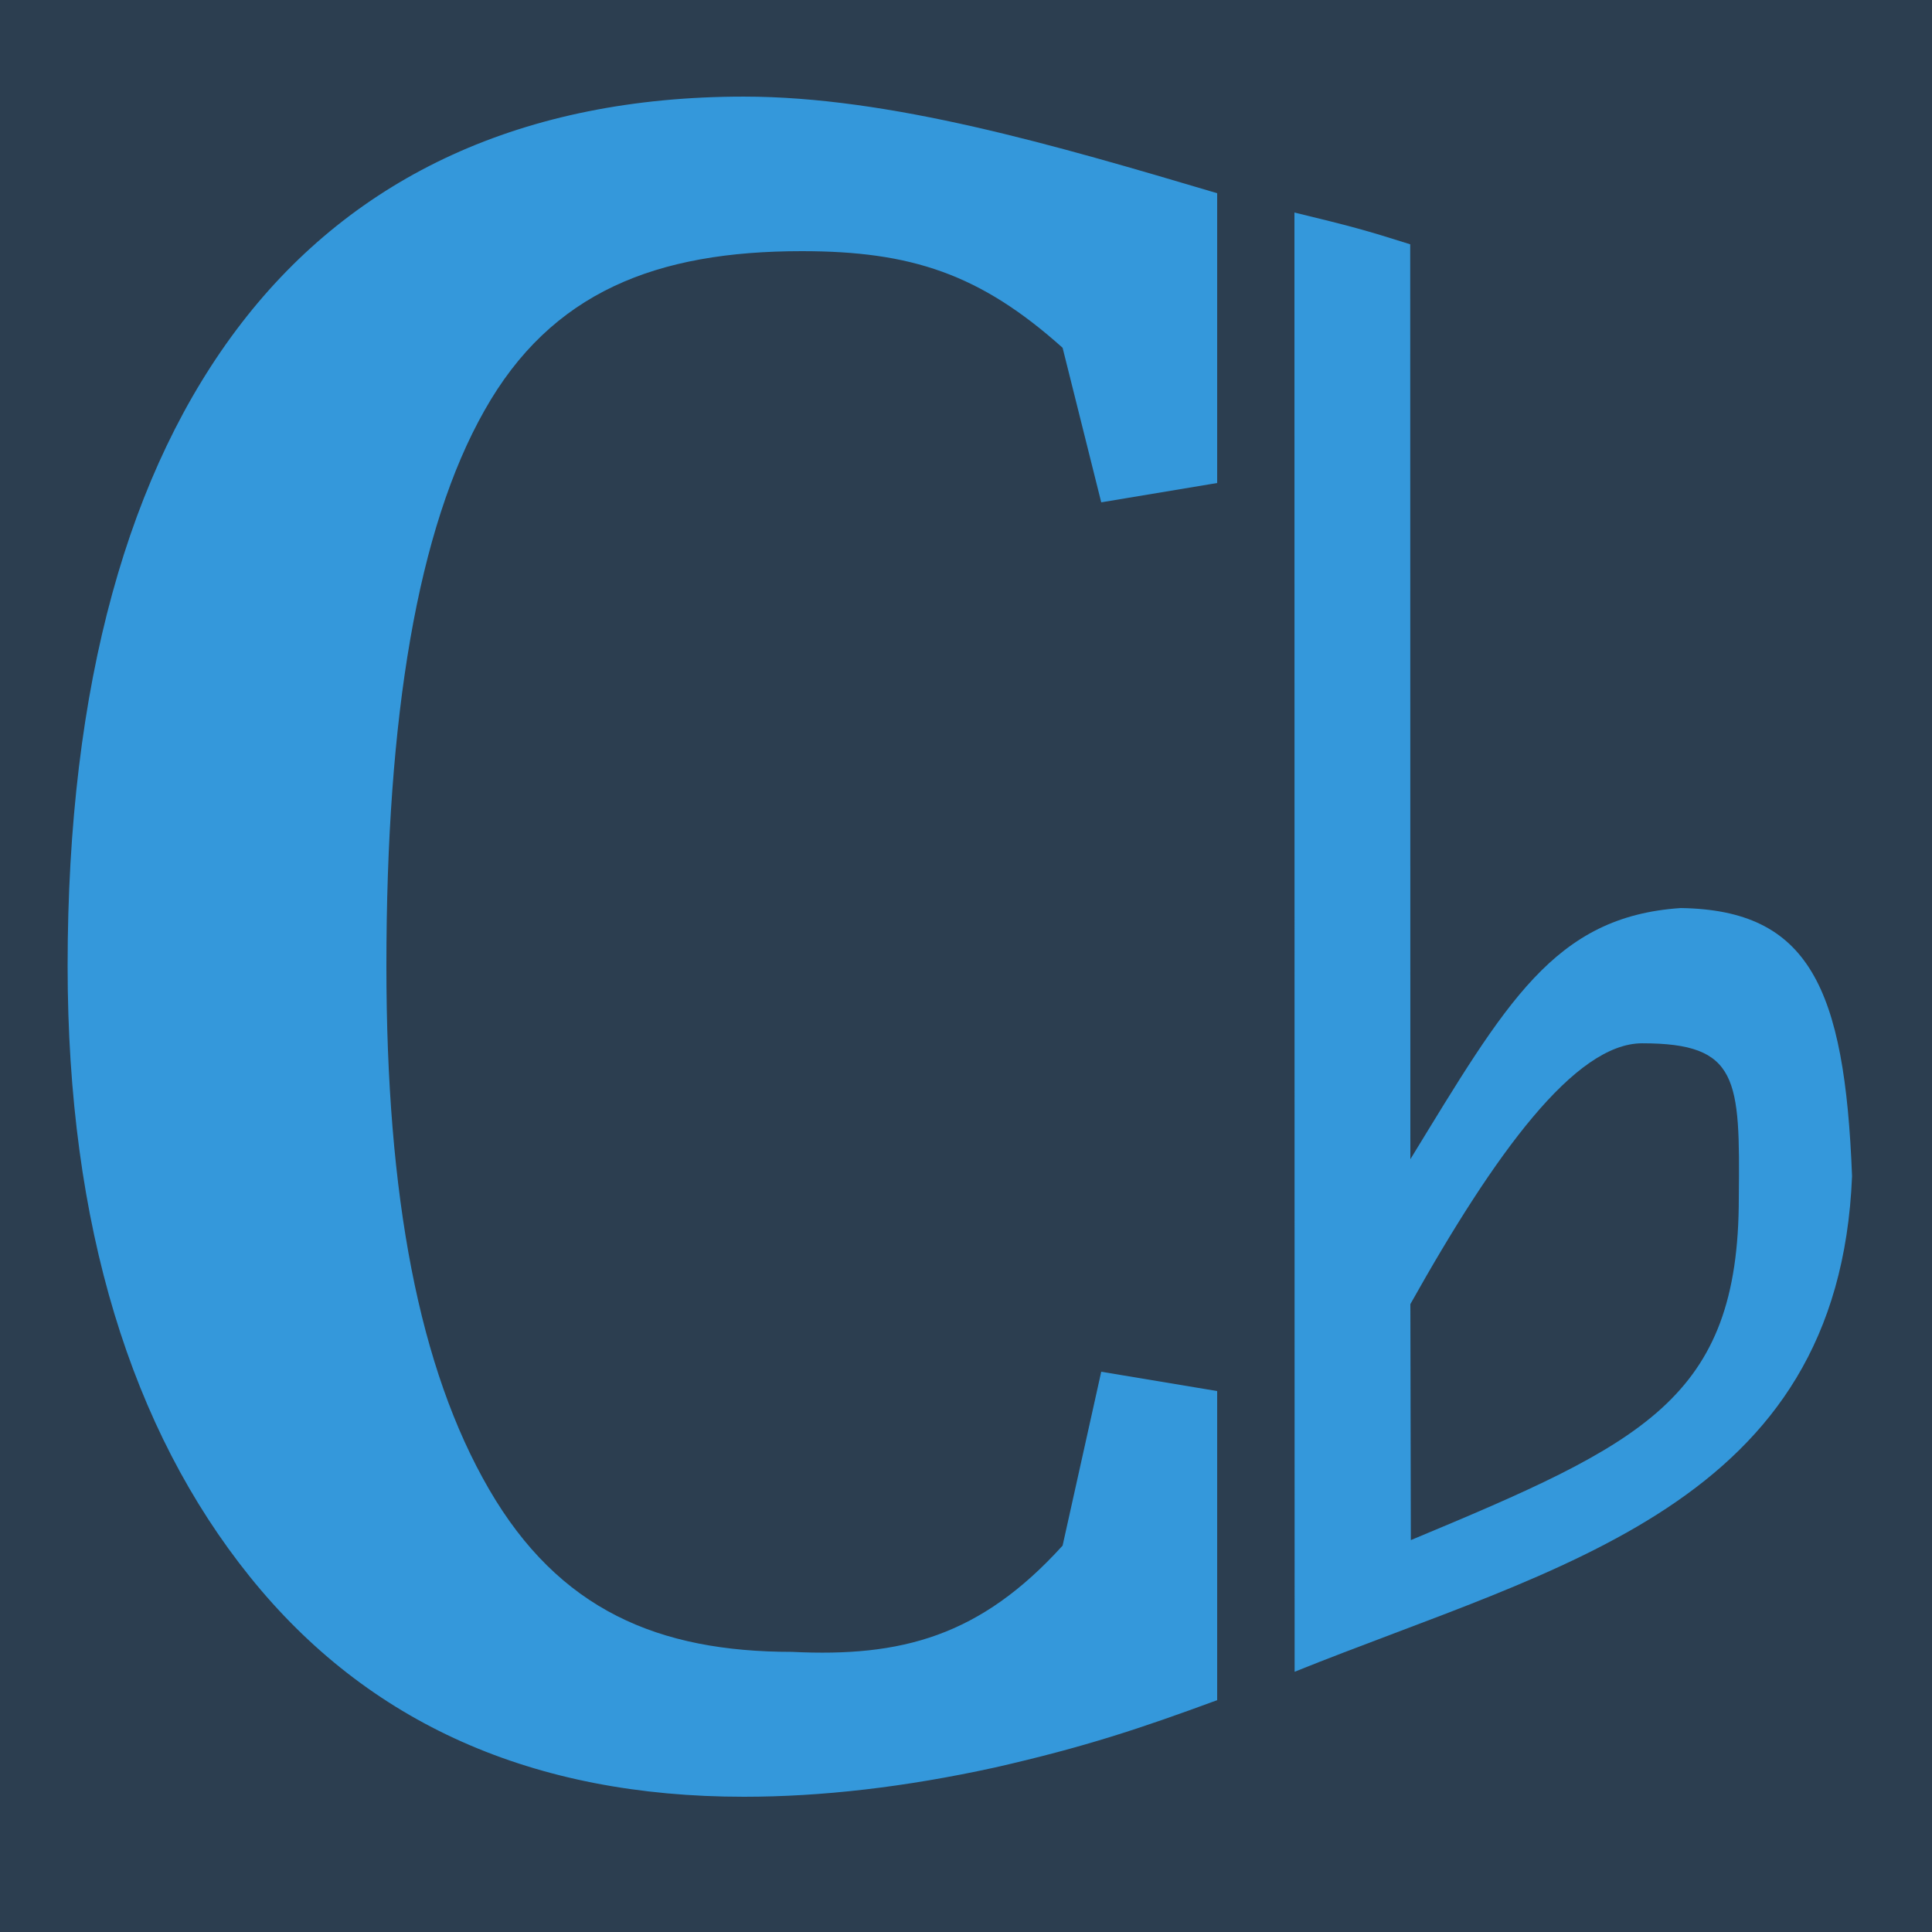
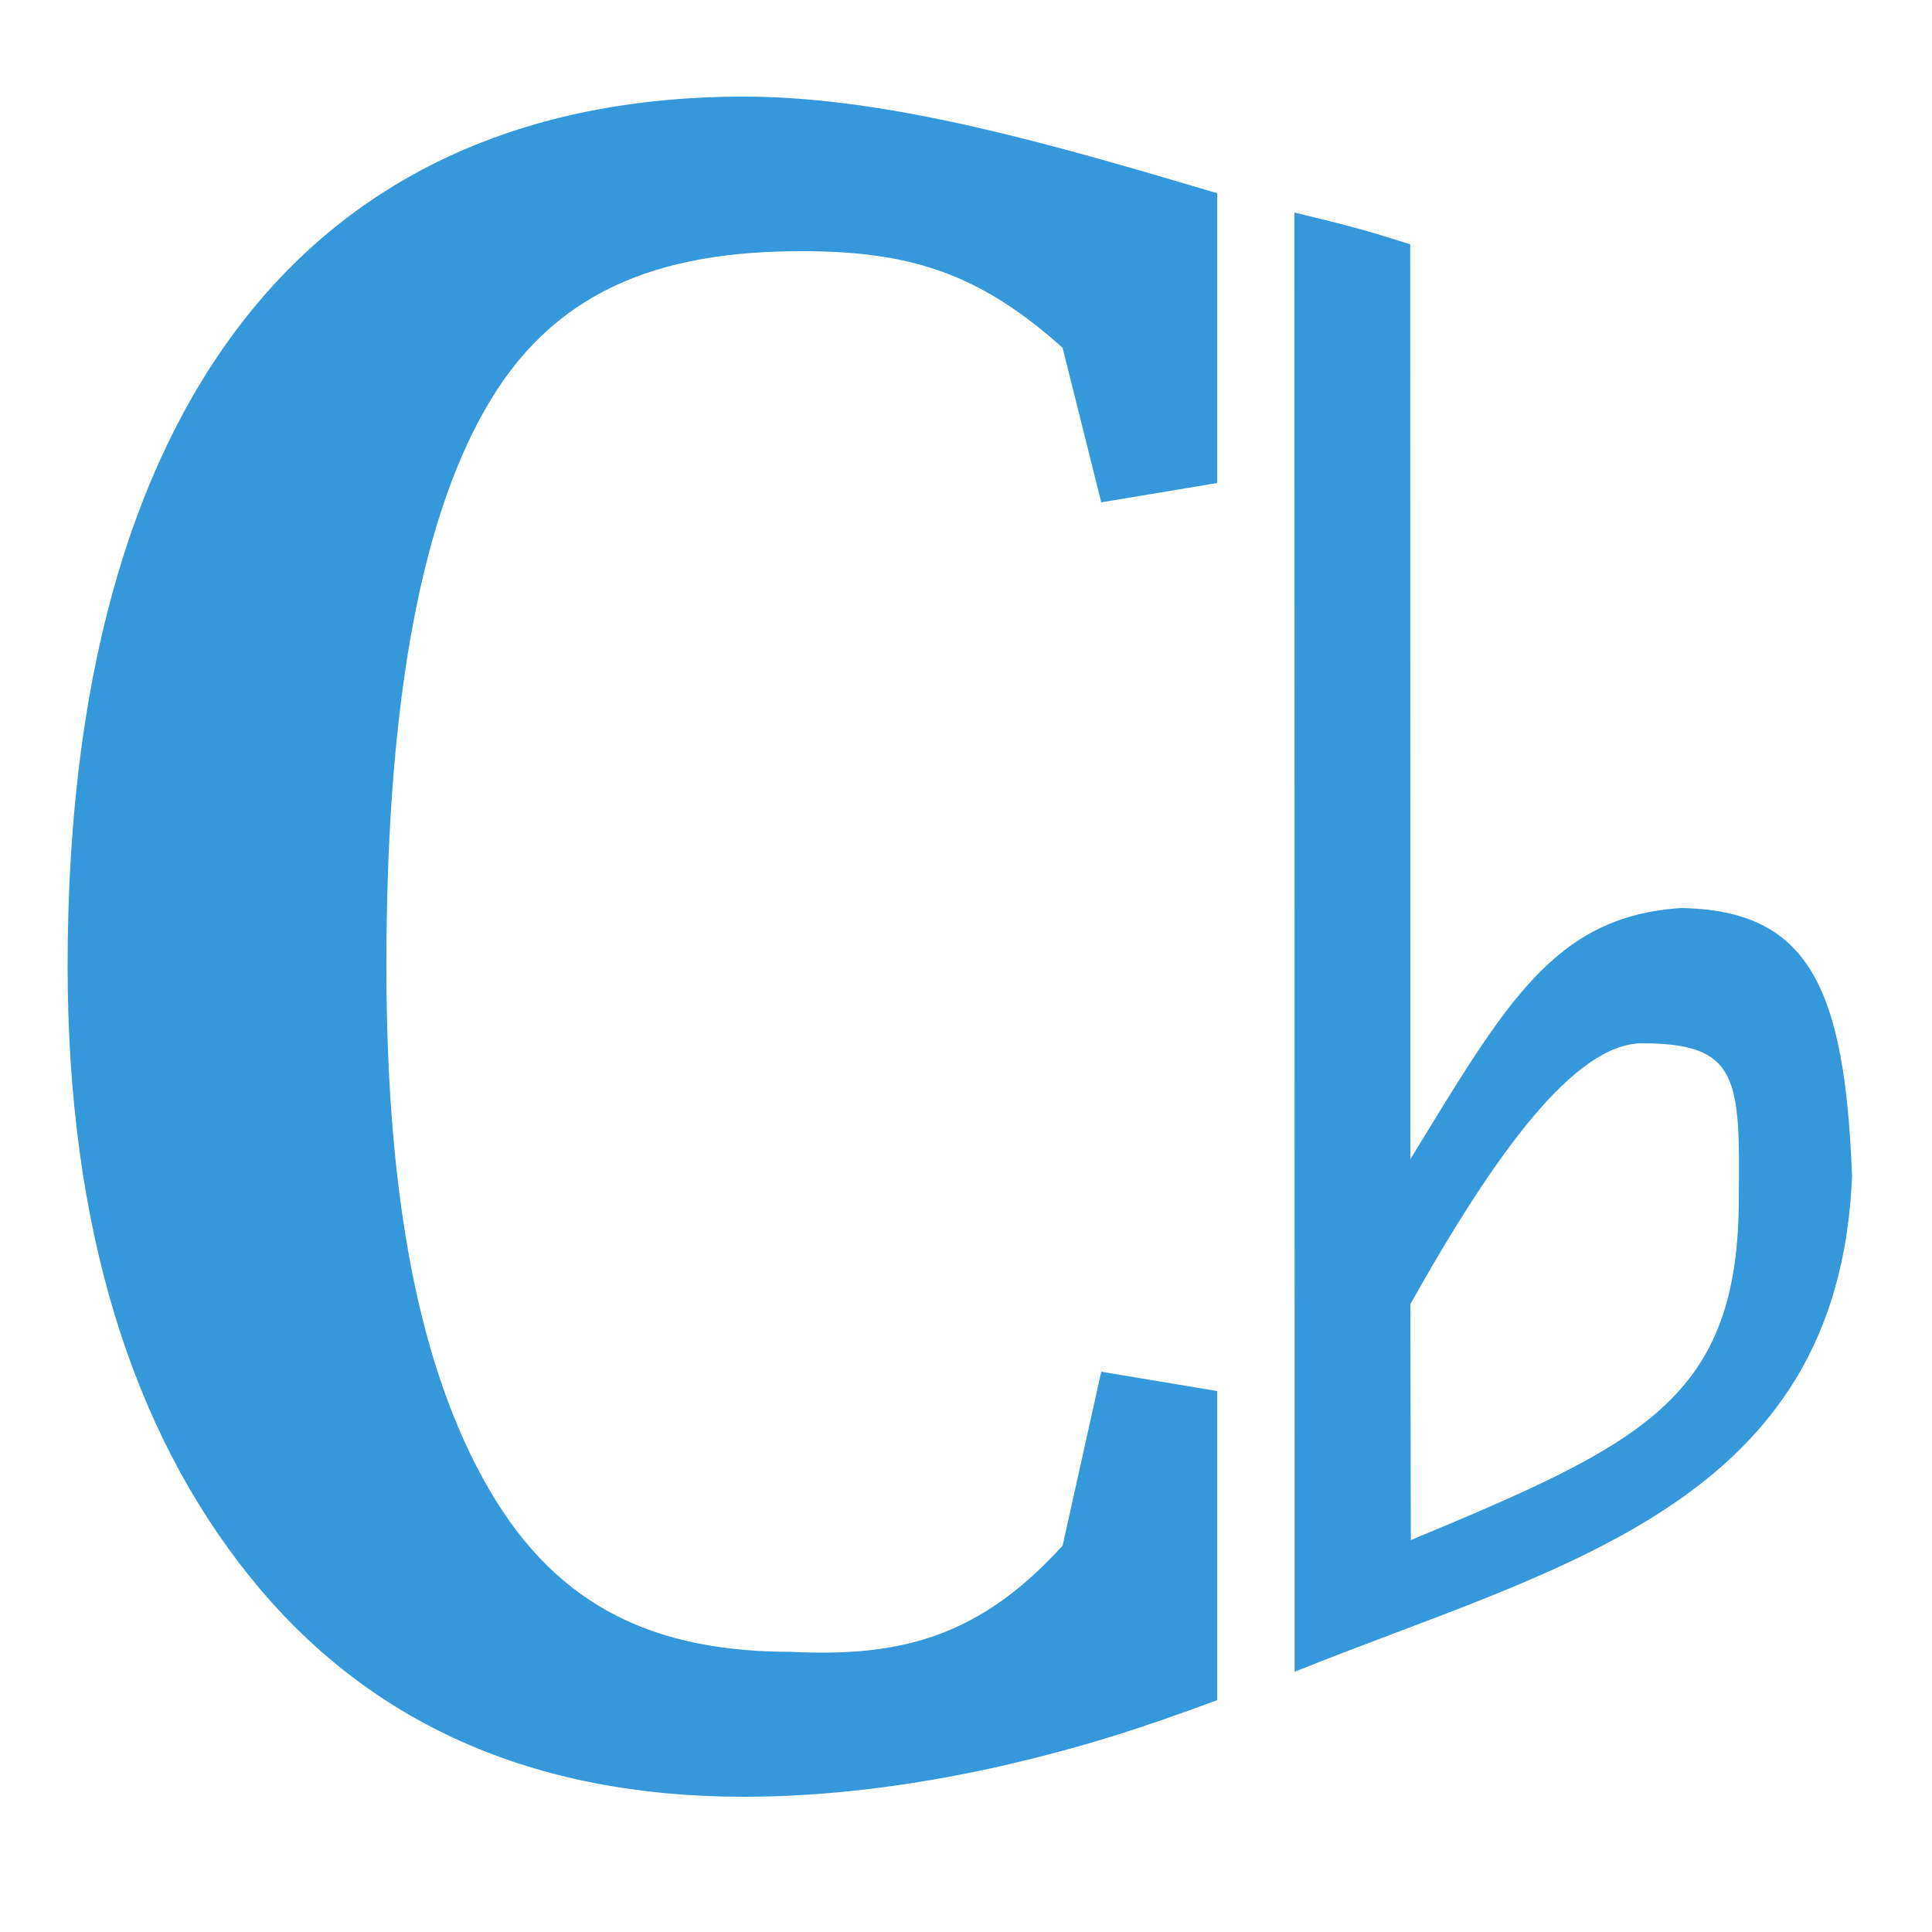
<svg xmlns="http://www.w3.org/2000/svg" width="200" height="200" viewBox="0 0 200 200">
-   <path d="M0 0h200v200H0z" style="fill:#2c3e50;fill-opacity:1" />
  <g aria-label="C" style="font-size:227.855px;fill:#3498db;stroke-width:18.988">
    <path d="M88.214 162.356c-24.996 0-44.567-6.61-58.585-19.886S8.019 110.8 8.019 87.288c0-25.515 7.257-44.875 20.608-58.078C42.052 15.933 62.031 8.73 88.214 8.73c17.282 0 36.81 4.36 56.136 8.729v26.186l-13.748 1.746-4.582-13.966c-9.791-6.676-17.952-8.73-30.932-8.73-17.208 0-29.709 3.66-37.645 14.415-7.936 10.681-11.618 27.63-11.618 50.179 0 20.842 3.867 36.38 12.174 47.283s20.07 14.692 35.943 14.692c12.975.485 22.316-1.396 32.078-9.602l4.582-15.712 13.748 1.746v27.932c-9.119 2.558-15.702 4.234-26.383 6.088-10.68 1.78-20.556 2.64-29.753 2.64" style="font-weight:700;font-family:&quot;Liberation Serif&quot;;-inkscape-font-specification:&quot;Liberation Serif, Bold&quot;" transform="scale(.87288 1.14563)" />
  </g>
  <path d="m157.992 23.367.017 87.513c10.723-14.949 16.094-23.222 30.304-24.024 14.317.189 18.368 7.549 19.18 25.643-1.488 31.557-32.92 37.253-62.451 47.407l-.02-139.578c6.298 1.306 7.894 1.667 12.97 3.04m.017 101.372.053 22.573c25.974-9.24 36.744-13.5 36.744-32.737.139-11.398 0-14.783-10.822-14.783-7.506 0-16.45 10.44-25.975 24.947" aria-label="♭" style="font-weight:700;font-size:193.76px;font-family:&quot;Liberation Serif&quot;;-inkscape-font-specification:&quot;Liberation Serif, Bold&quot;;fill:#3498db;stroke-width:5" transform="scale(.924 1.08226)" />
</svg>
